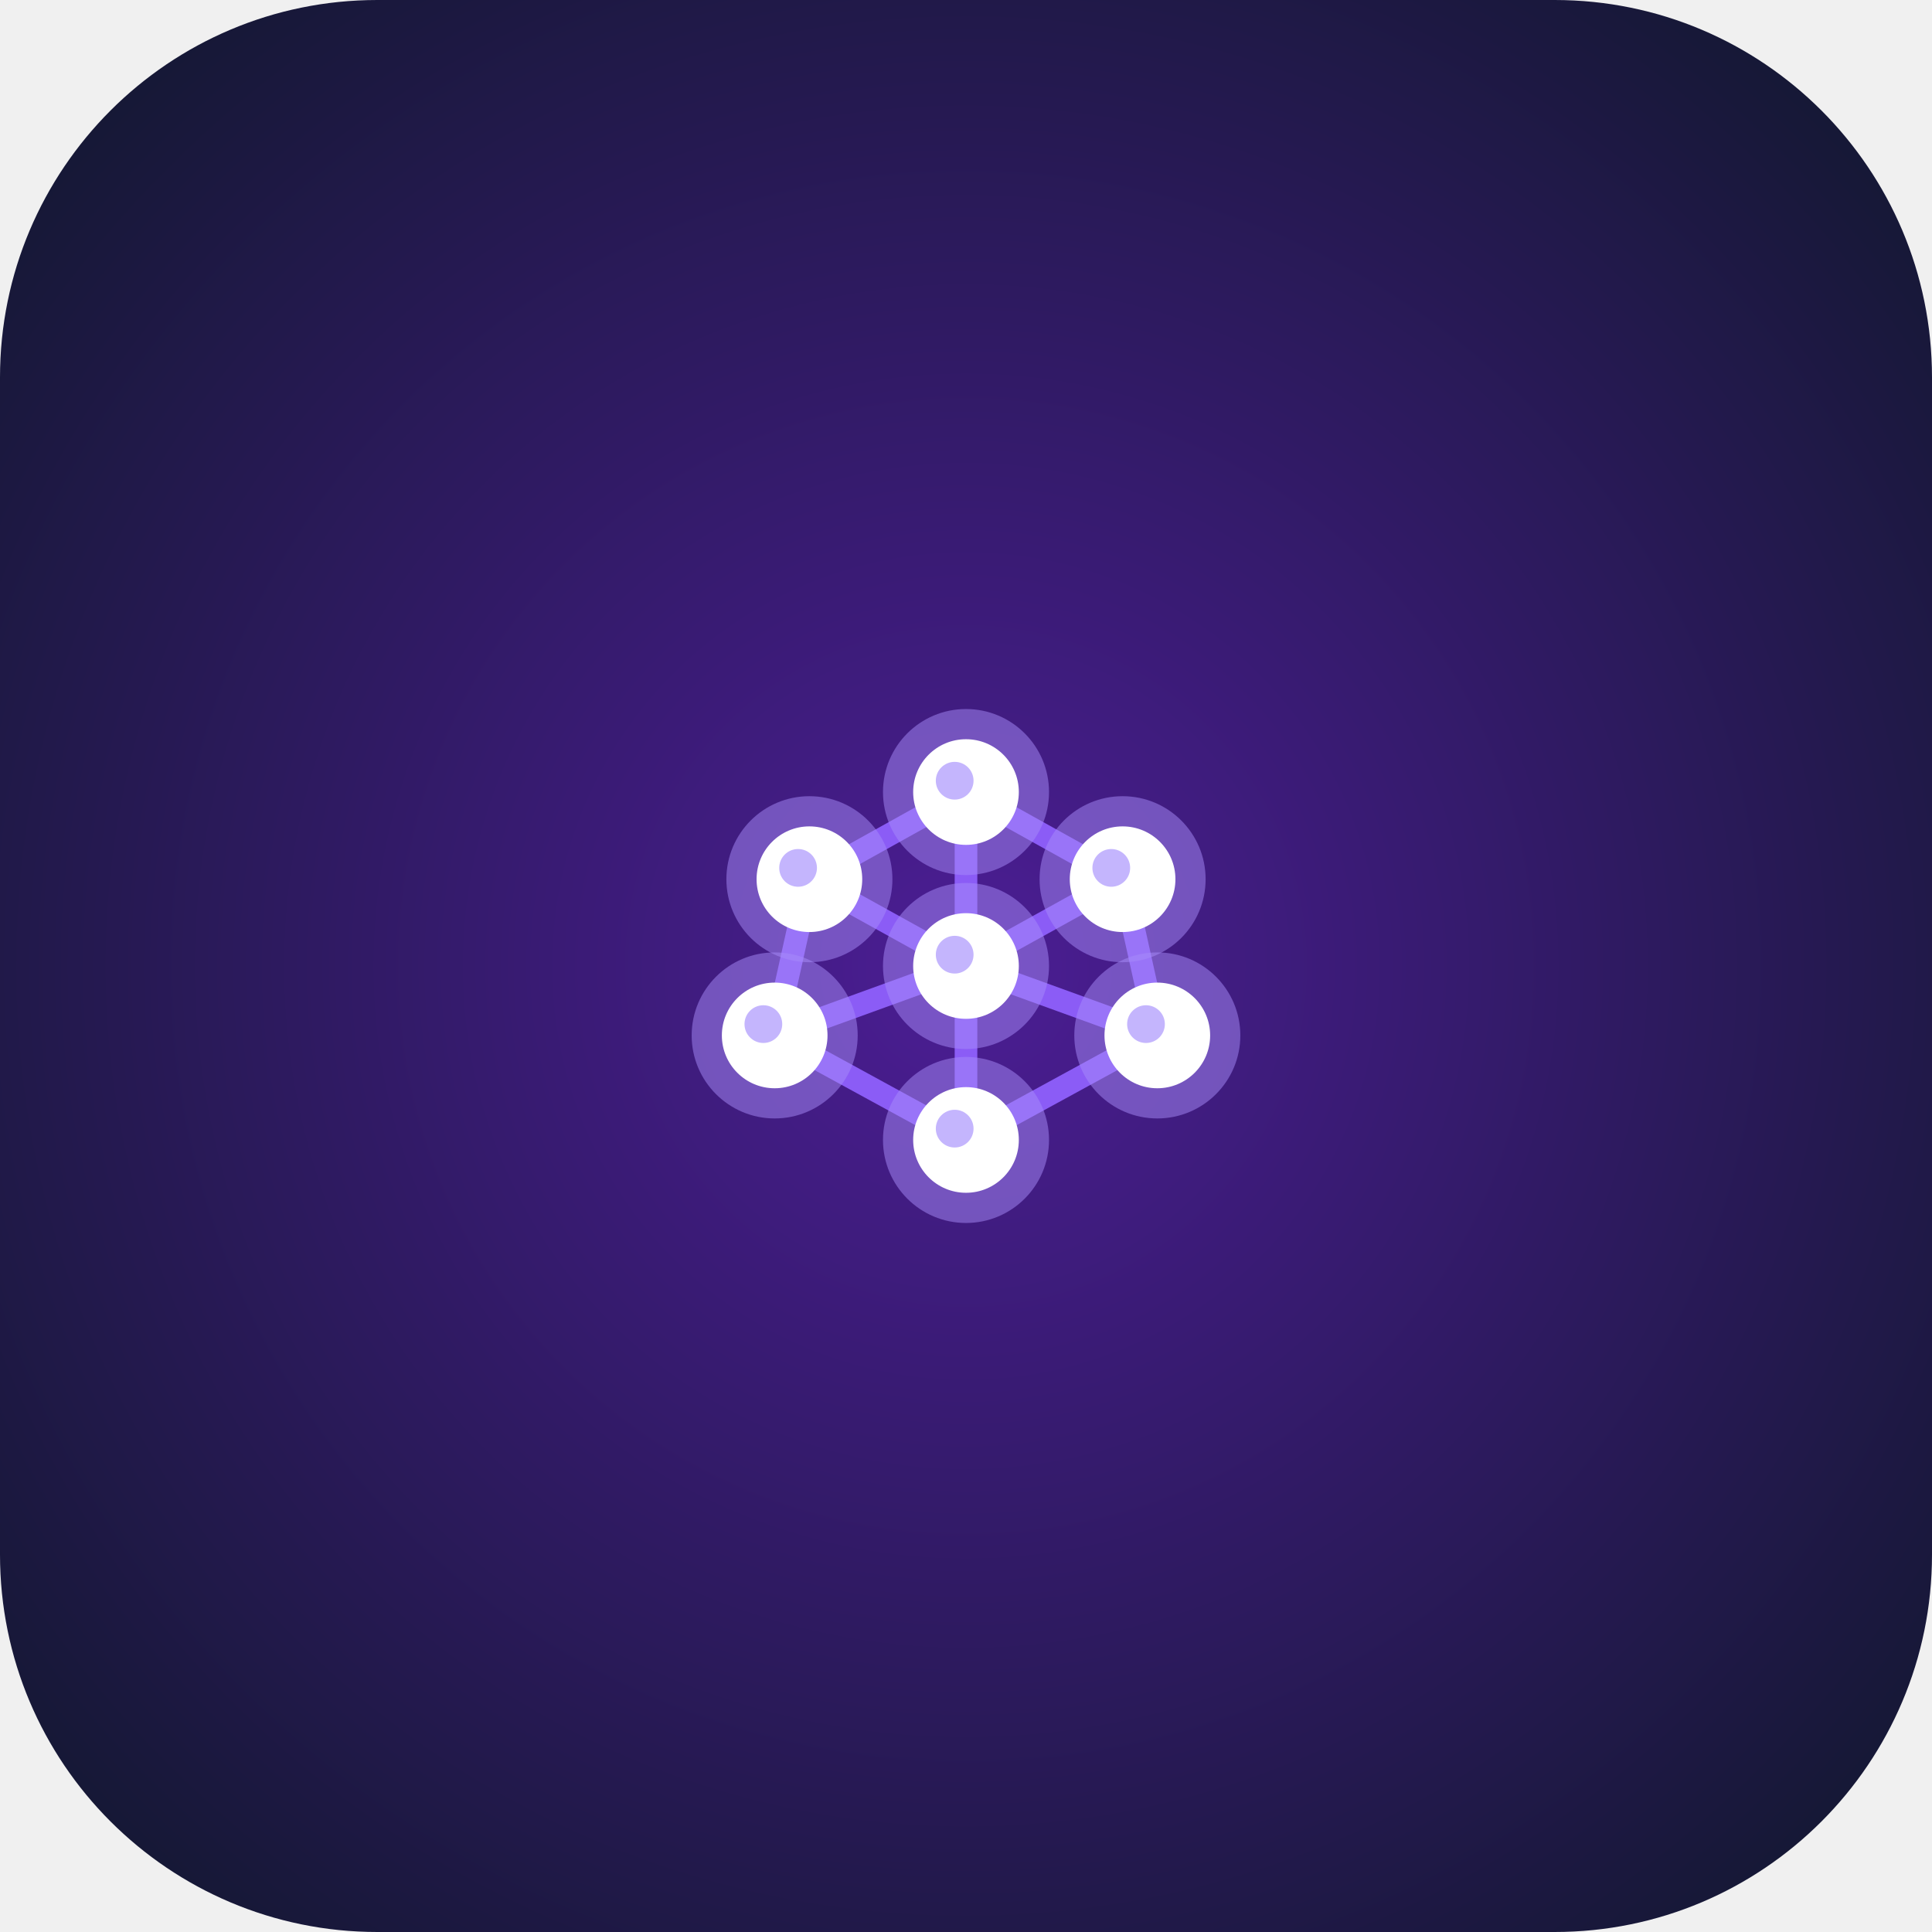
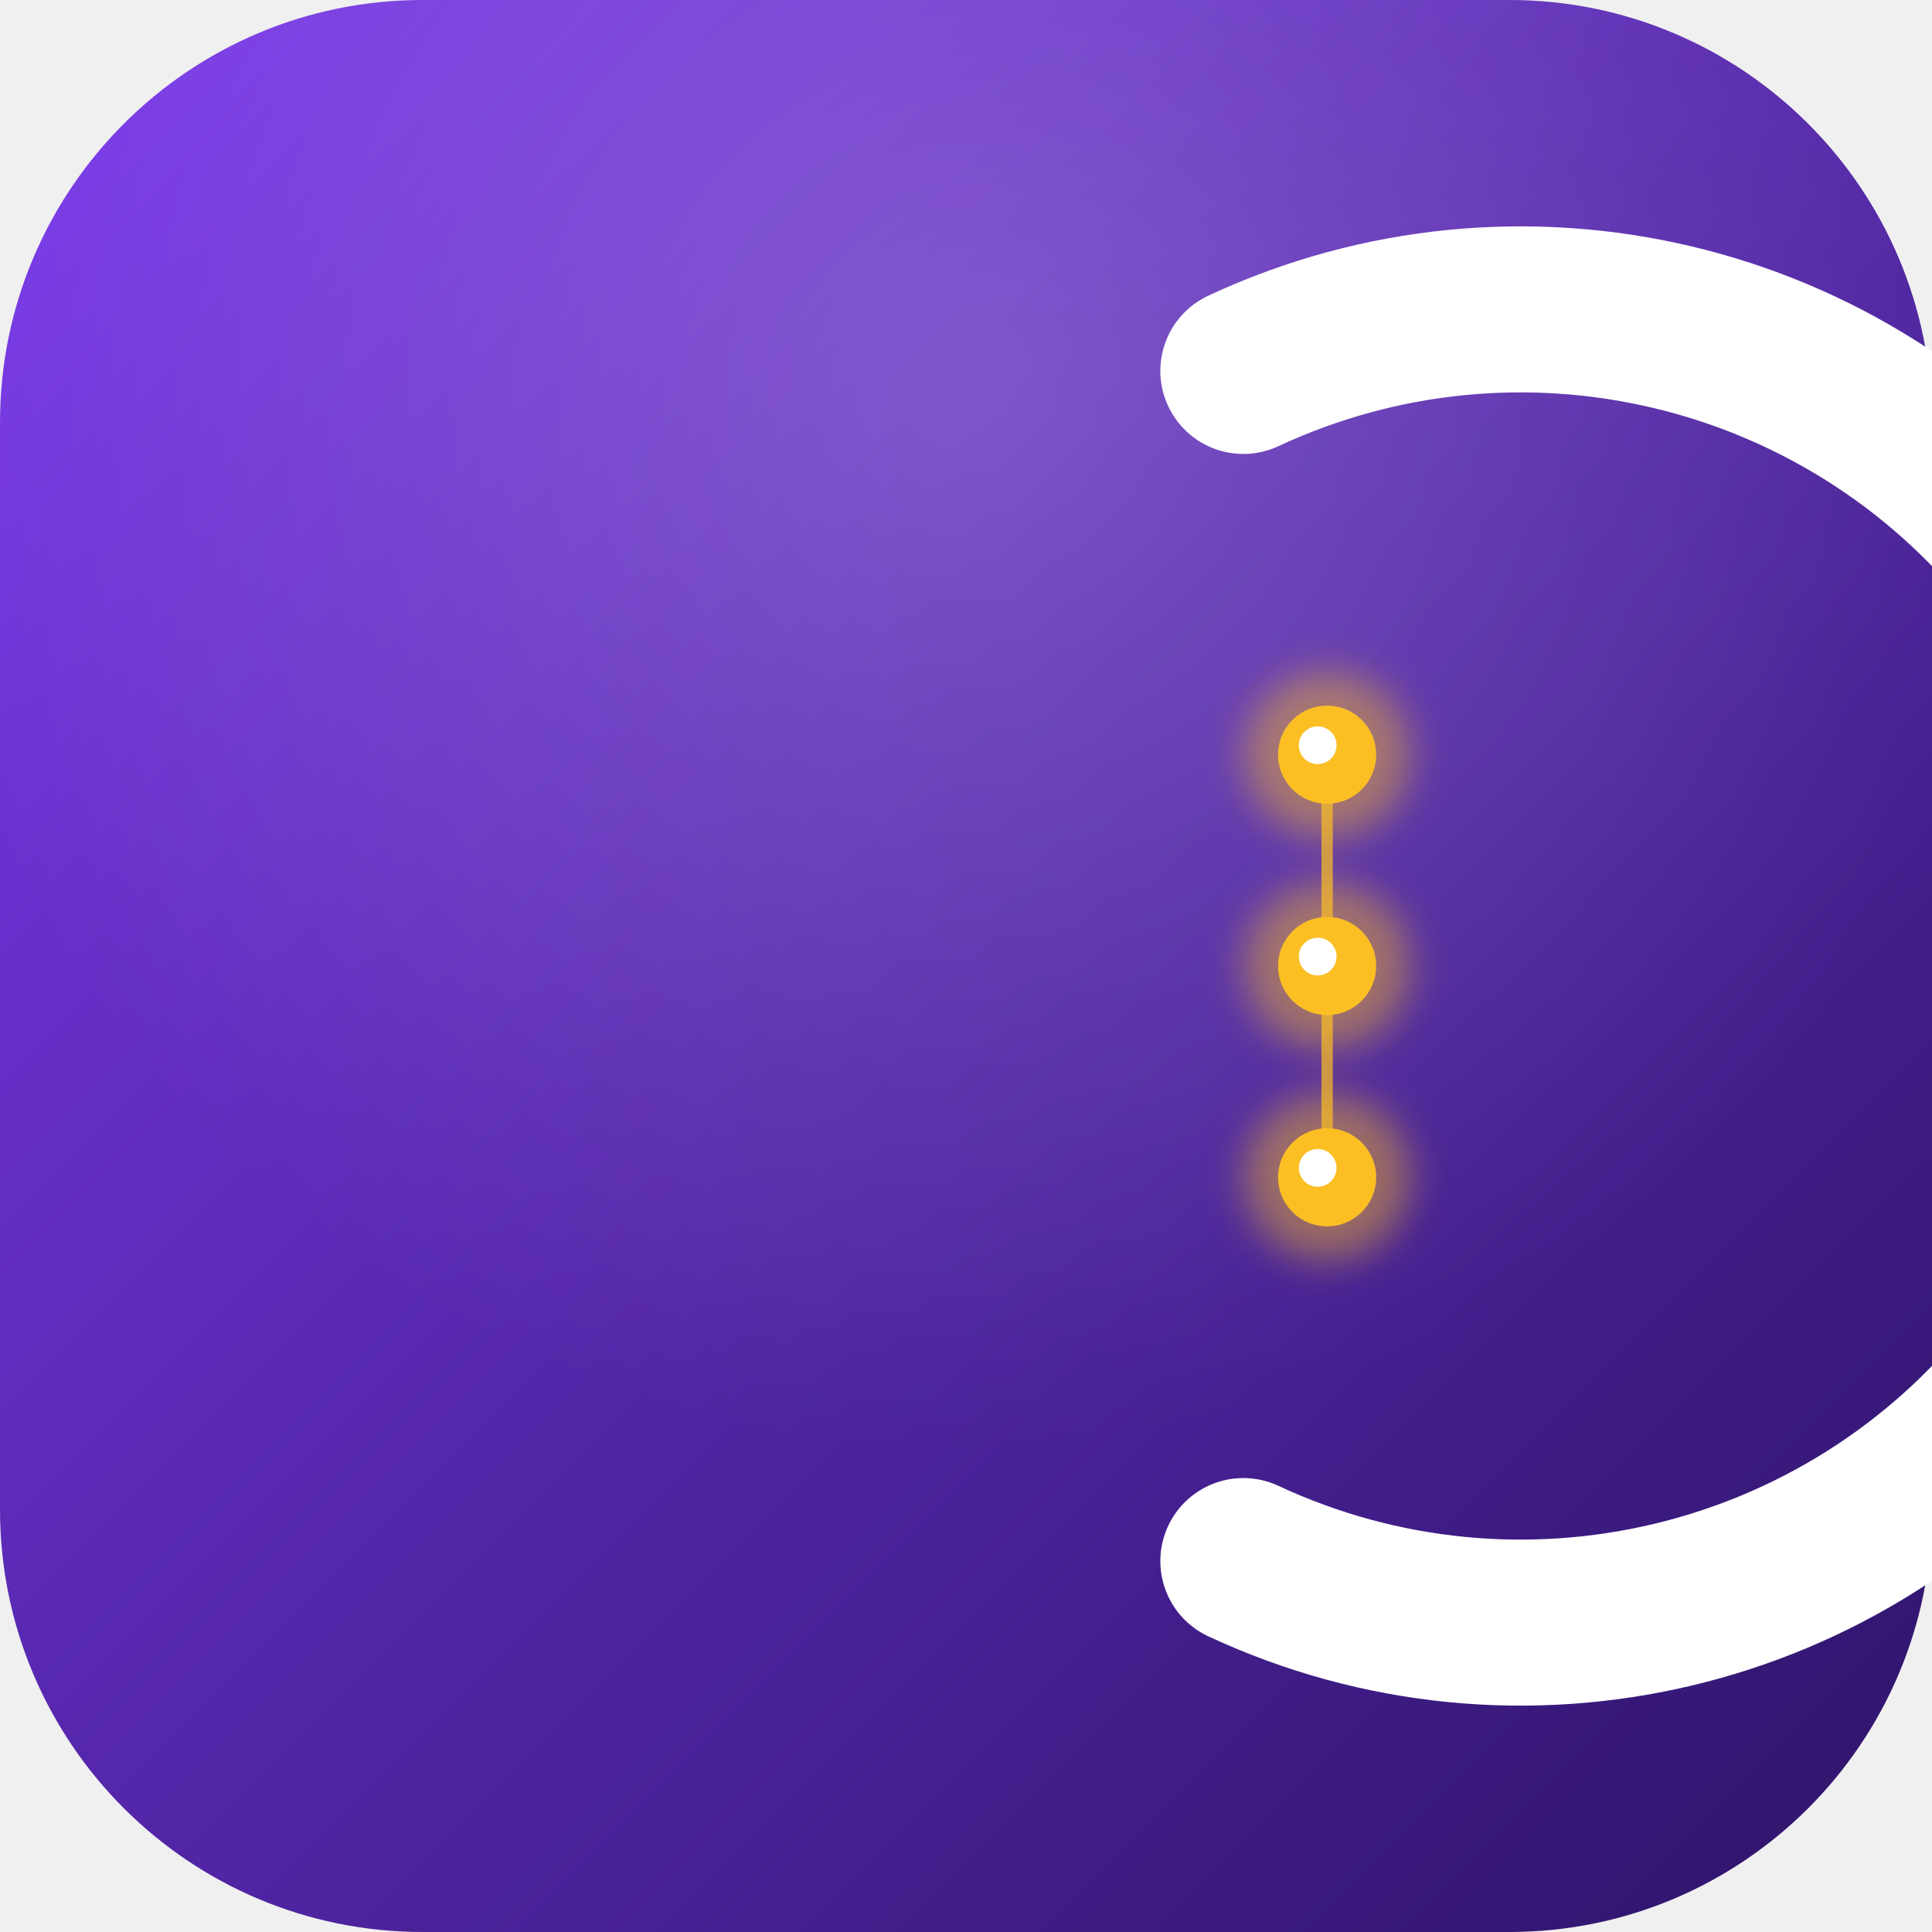
<svg xmlns="http://www.w3.org/2000/svg" viewBox="0 0 512 512">
  <defs>
-     <radialGradient id="bg" cx="50%" cy="50%" r="70%">
-       <stop offset="0%" stop-color="#4c1d95" />
-       <stop offset="100%" stop-color="#0f172a" />
+     <linearGradient id="cxBg" x1="0%" y1="0%" x2="100%" y2="100%">
+       <stop offset="0%" stop-color="#7c3aed" />
+       <stop offset="100%" stop-color="#2c1366" />
+     </linearGradient>
+     <radialGradient id="cxHl" cx="50%" cy="20%" r="55%">
+       <stop offset="0%" stop-color="white" stop-opacity="0.20" />
+       <stop offset="100%" stop-color="white" stop-opacity="0" />
    </radialGradient>
+     <filter id="cxGlow" x="-60%" y="-60%" width="220%" height="220%">
+       <feGaussianBlur stdDeviation="5" />
+     </filter>
  </defs>
-   <rect width="512" height="512" rx="100" fill="url(#bg)" />
-   <line x1="214.5" y1="233.0" x2="256.0" y2="209.9" stroke="#8b5cf6" stroke-width="6" stroke-linecap="round" />
-   <line x1="256.0" y1="209.9" x2="297.5" y2="233.0" stroke="#8b5cf6" stroke-width="6" stroke-linecap="round" />
-   <line x1="214.5" y1="233.0" x2="205.3" y2="274.4" stroke="#8b5cf6" stroke-width="6" stroke-linecap="round" />
-   <line x1="205.3" y1="274.4" x2="256.0" y2="256.0" stroke="#8b5cf6" stroke-width="6" stroke-linecap="round" />
-   <line x1="256.0" y1="256.0" x2="306.7" y2="274.4" stroke="#8b5cf6" stroke-width="6" stroke-linecap="round" />
-   <line x1="306.7" y1="274.4" x2="297.5" y2="233.0" stroke="#8b5cf6" stroke-width="6" stroke-linecap="round" />
-   <line x1="205.3" y1="274.4" x2="256.0" y2="302.1" stroke="#8b5cf6" stroke-width="6" stroke-linecap="round" />
-   <line x1="256.0" y1="256.0" x2="256.0" y2="302.1" stroke="#8b5cf6" stroke-width="6" stroke-linecap="round" />
-   <line x1="306.7" y1="274.4" x2="256.0" y2="302.1" stroke="#8b5cf6" stroke-width="6" stroke-linecap="round" />
-   <line x1="256.0" y1="209.9" x2="256.0" y2="256.0" stroke="#8b5cf6" stroke-width="6" stroke-linecap="round" />
-   <line x1="214.5" y1="233.0" x2="256.0" y2="256.0" stroke="#8b5cf6" stroke-width="6" stroke-linecap="round" />
-   <line x1="297.5" y1="233.0" x2="256.0" y2="256.0" stroke="#8b5cf6" stroke-width="6" stroke-linecap="round" />
-   <circle cx="214.5" cy="233.0" r="22" fill="#a78bfa" opacity="0.5" />
-   <circle cx="256.0" cy="209.9" r="22" fill="#a78bfa" opacity="0.5" />
-   <circle cx="297.5" cy="233.0" r="22" fill="#a78bfa" opacity="0.5" />
-   <circle cx="205.3" cy="274.4" r="22" fill="#a78bfa" opacity="0.5" />
-   <circle cx="256.0" cy="256.0" r="22" fill="#a78bfa" opacity="0.5" />
-   <circle cx="306.7" cy="274.4" r="22" fill="#a78bfa" opacity="0.5" />
-   <circle cx="256.0" cy="302.1" r="22" fill="#a78bfa" opacity="0.5" />
-   <circle cx="214.5" cy="233.0" r="14" fill="#ffffff" />
-   <circle cx="211.5" cy="230.0" r="5" fill="#c4b5fd" />
-   <circle cx="256.0" cy="209.9" r="14" fill="#ffffff" />
-   <circle cx="253.0" cy="206.9" r="5" fill="#c4b5fd" />
-   <circle cx="297.5" cy="233.0" r="14" fill="#ffffff" />
-   <circle cx="294.5" cy="230.0" r="5" fill="#c4b5fd" />
-   <circle cx="205.3" cy="274.4" r="14" fill="#ffffff" />
-   <circle cx="202.3" cy="271.4" r="5" fill="#c4b5fd" />
-   <circle cx="256.0" cy="256.0" r="14" fill="#ffffff" />
-   <circle cx="253.0" cy="253.0" r="5" fill="#c4b5fd" />
-   <circle cx="306.7" cy="274.4" r="14" fill="#ffffff" />
-   <circle cx="303.7" cy="271.4" r="5" fill="#c4b5fd" />
-   <circle cx="256.0" cy="302.1" r="14" fill="#ffffff" />
-   <circle cx="253.0" cy="299.1" r="5" fill="#c4b5fd" />
+   <rect width="512" height="512" rx="112" fill="url(#cxBg)" />
+   <rect width="512" height="512" rx="112" fill="url(#cxHl)" />
+   <path d="M 329.5 413.7 A 174 174 0 1 0 329.5 98.3" stroke="white" stroke-width="44" fill="none" stroke-linecap="round" />
+   <g>
+     <circle cx="351.7" cy="200" r="22" fill="#fbbf24" opacity="0.45" filter="url(#cxGlow)" />
+     <circle cx="351.7" cy="256" r="22" fill="#fbbf24" opacity="0.45" filter="url(#cxGlow)" />
+     <circle cx="351.7" cy="312" r="22" fill="#fbbf24" opacity="0.45" filter="url(#cxGlow)" />
+     <line x1="351.7" y1="213" x2="351.7" y2="299" stroke="#fbbf24" stroke-width="3" stroke-linecap="round" opacity="0.7" />
+     <circle cx="351.7" cy="200" r="13" fill="#fbbf24" />
+     <circle cx="351.7" cy="256" r="13" fill="#fbbf24" />
+     <circle cx="351.7" cy="312" r="13" fill="#fbbf24" />
+     <circle cx="349.2" cy="197.5" r="5" fill="white" />
+     <circle cx="349.2" cy="253.5" r="5" fill="white" />
+     <circle cx="349.2" cy="309.5" r="5" fill="white" />
+   </g>
</svg>
